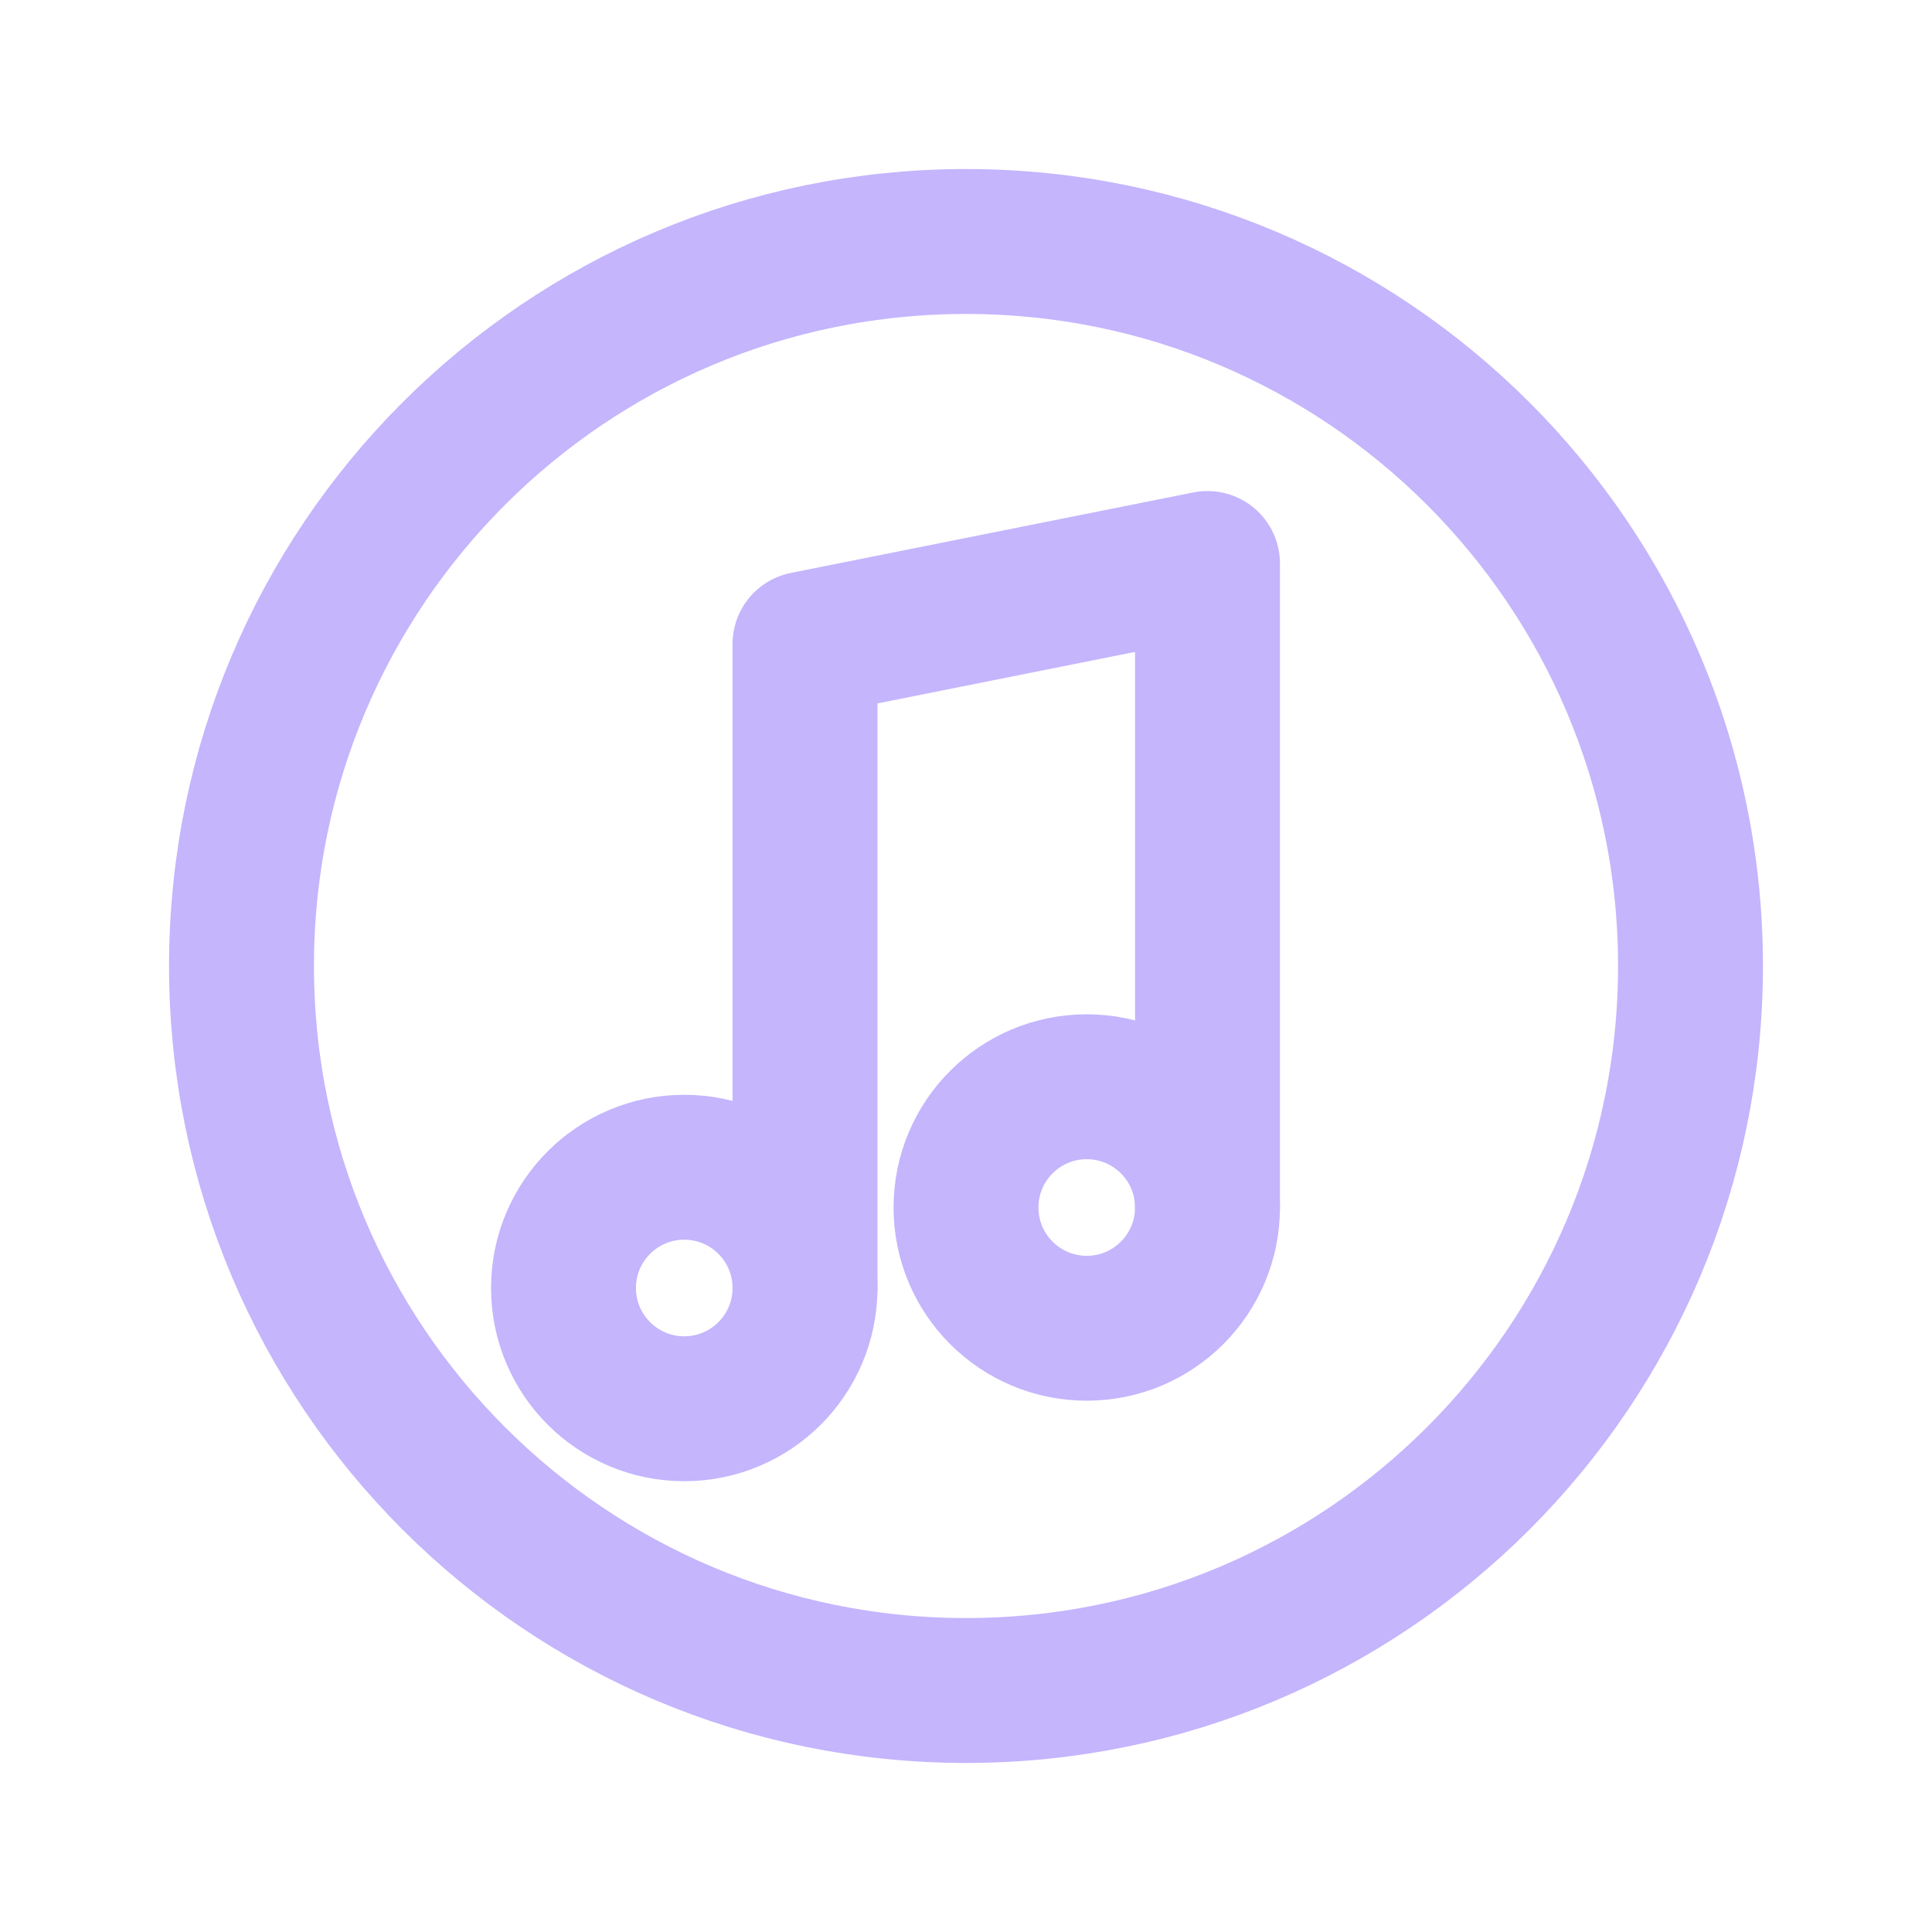
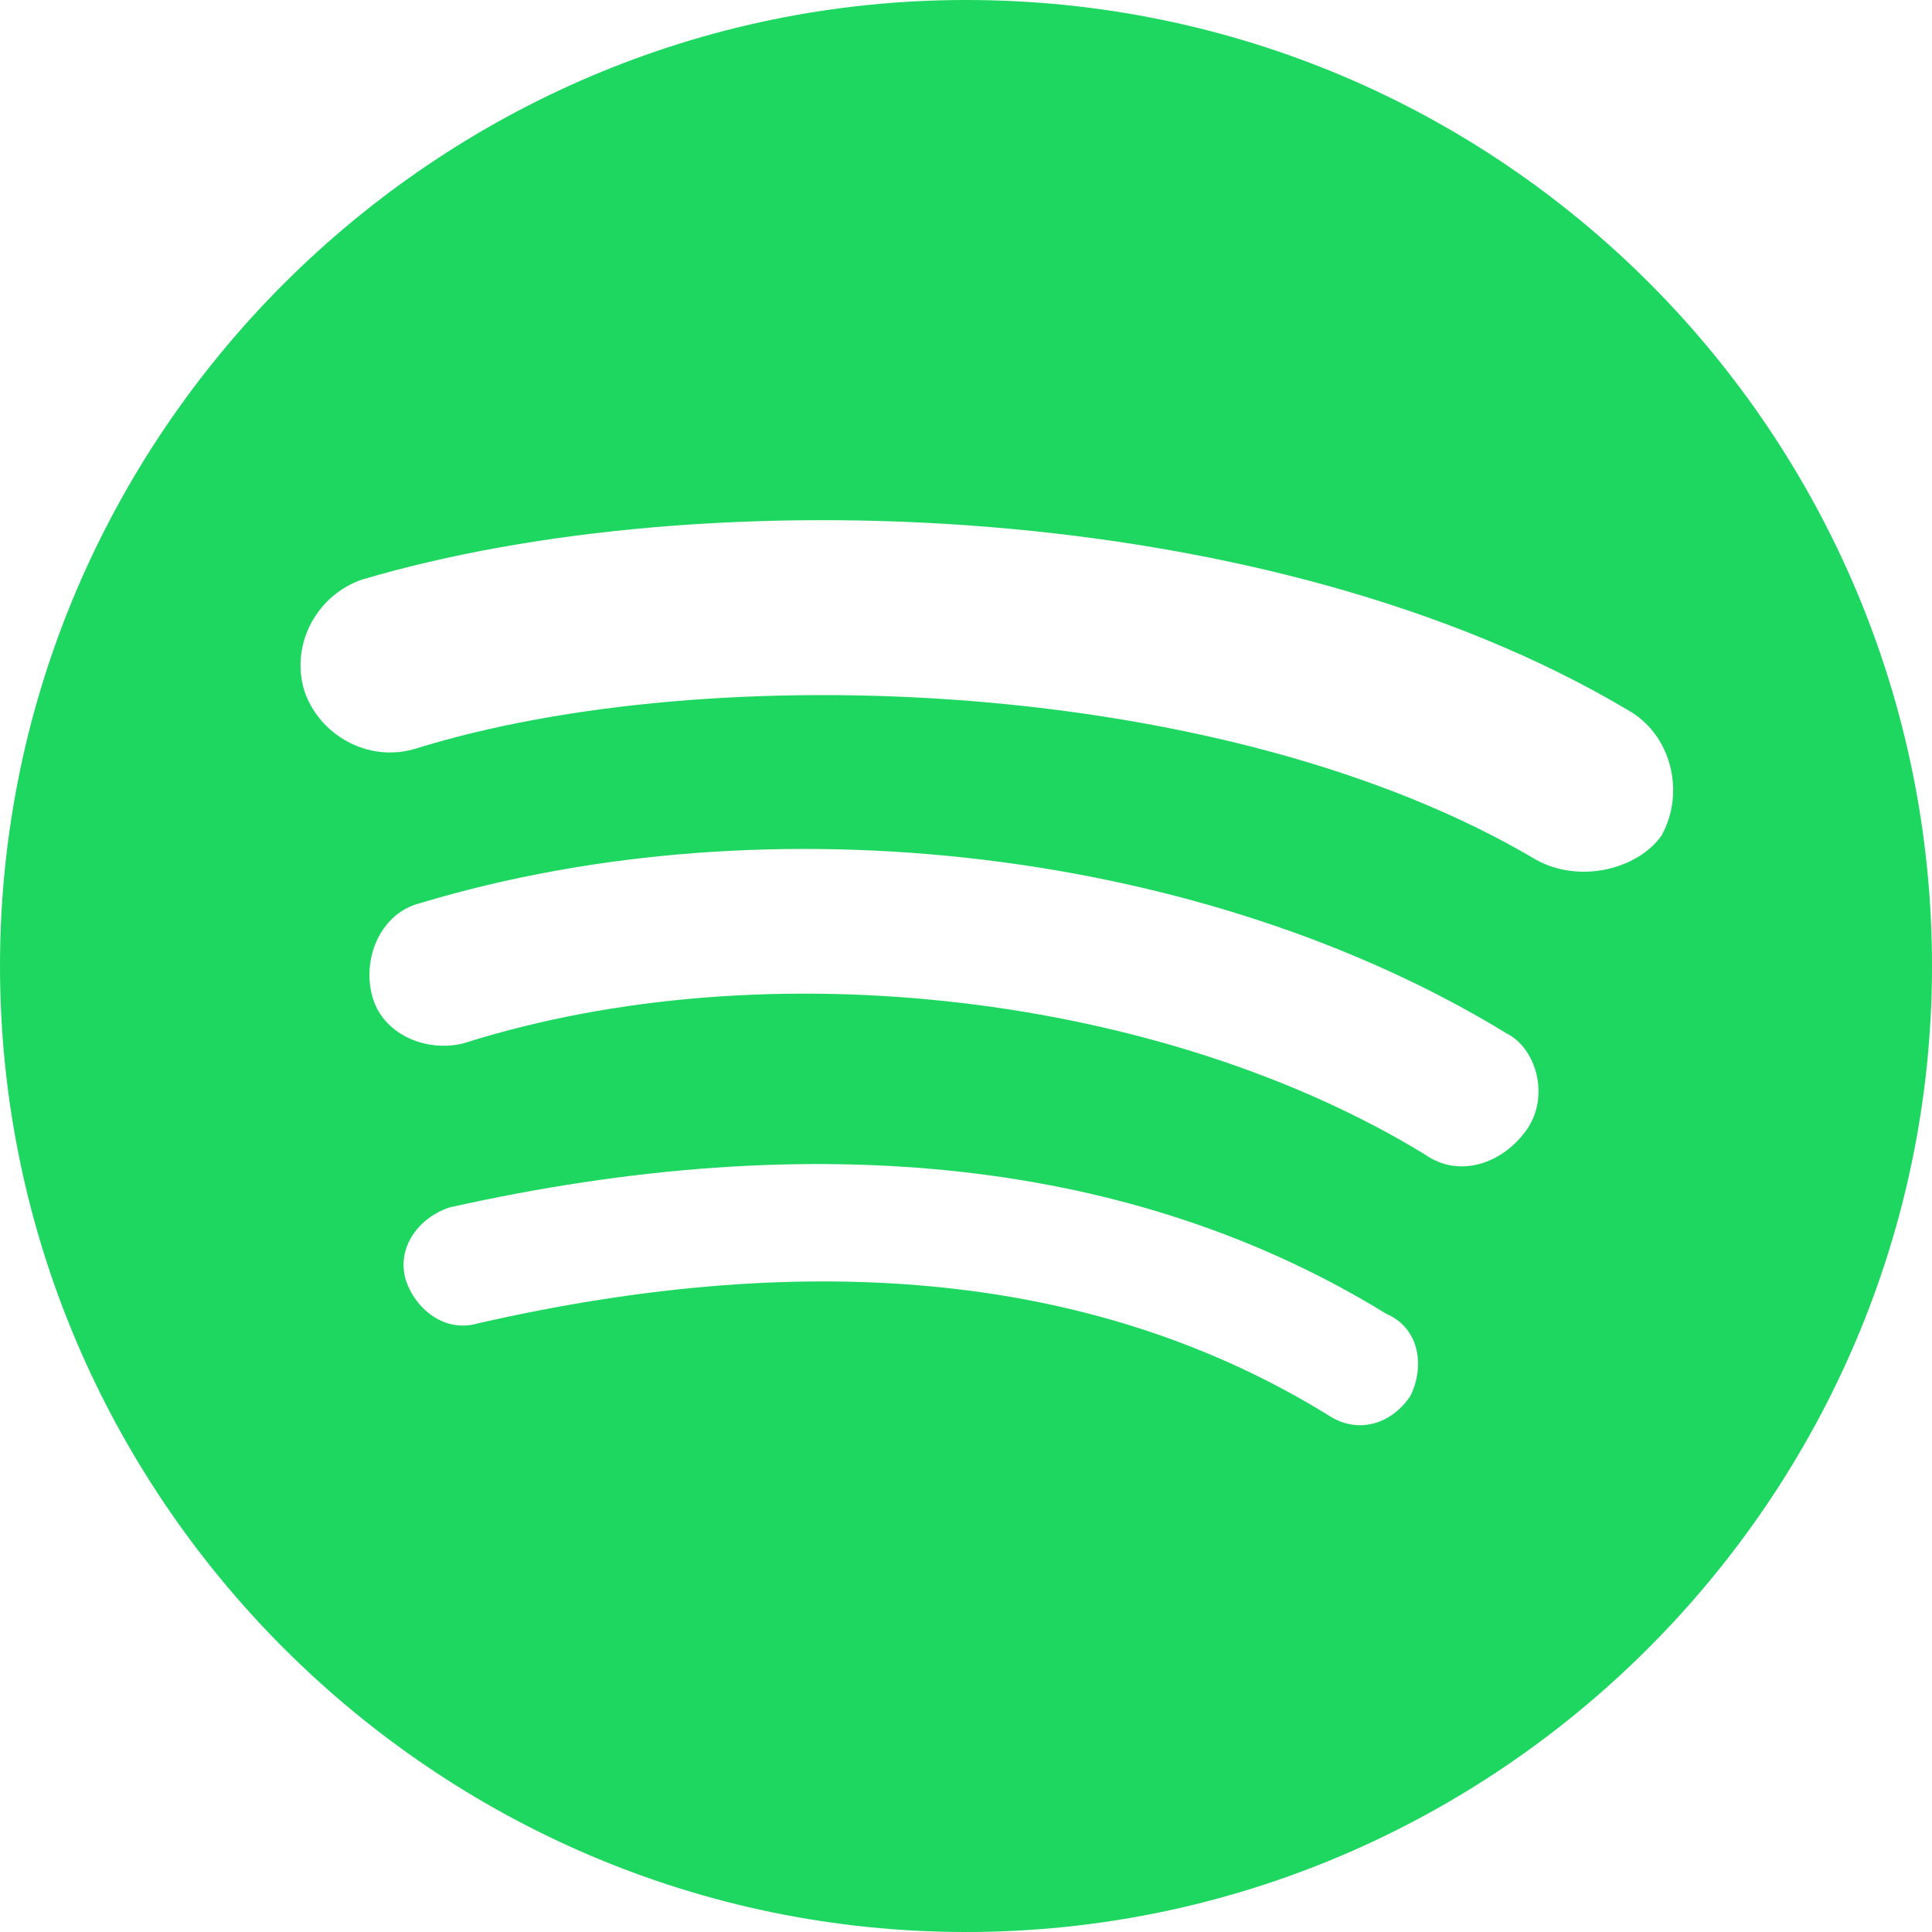
- <svg xmlns="http://www.w3.org/2000/svg" viewBox="0 0 24 24" fill="none" stroke="#c4b5fd" stroke-width="1.8" stroke-linecap="round" stroke-linejoin="round">
-   <circle cx="12" cy="12" r="9" />
-   <path d="M10 16V8l5-1v8" />
-   <circle cx="8.5" cy="16" r="1.5" />
-   <circle cx="13.5" cy="15" r="1.5" />
+ <svg xmlns="http://www.w3.org/2000/svg" viewBox="0 0 24 24" width="256" height="256">
+   <path fill="#1ed760" d="M12 0C5.4 0 0 5.4 0 12s5.4 12 12 12 12-5.4 12-12S18.66 0 12 0zm5.521 17.34c-.24.359-.66.48-1.021.24-2.82-1.74-6.36-2.101-10.561-1.141-.418.122-.779-.179-.899-.539-.12-.421.18-.78.54-.9 4.56-1.021 8.52-.6 11.64 1.32.42.18.479.659.301 1.02zm1.44-3.3c-.301.42-.841.6-1.262.3-3.239-1.98-8.159-2.58-11.939-1.38-.479.12-1.02-.12-1.14-.6-.12-.48.12-1.021.6-1.141C9.6 9.9 15 10.561 18.72 12.84c.361.181.54.78.241 1.2zm.12-3.36C15.24 8.4 8.82 8.16 5.16 9.301c-.6.179-1.2-.181-1.38-.721-.18-.601.18-1.2.72-1.381 4.26-1.26 11.28-1.02 15.721 1.621.539.3.719 1.02.419 1.56-.299.421-1.02.599-1.559.3z" />
</svg>
